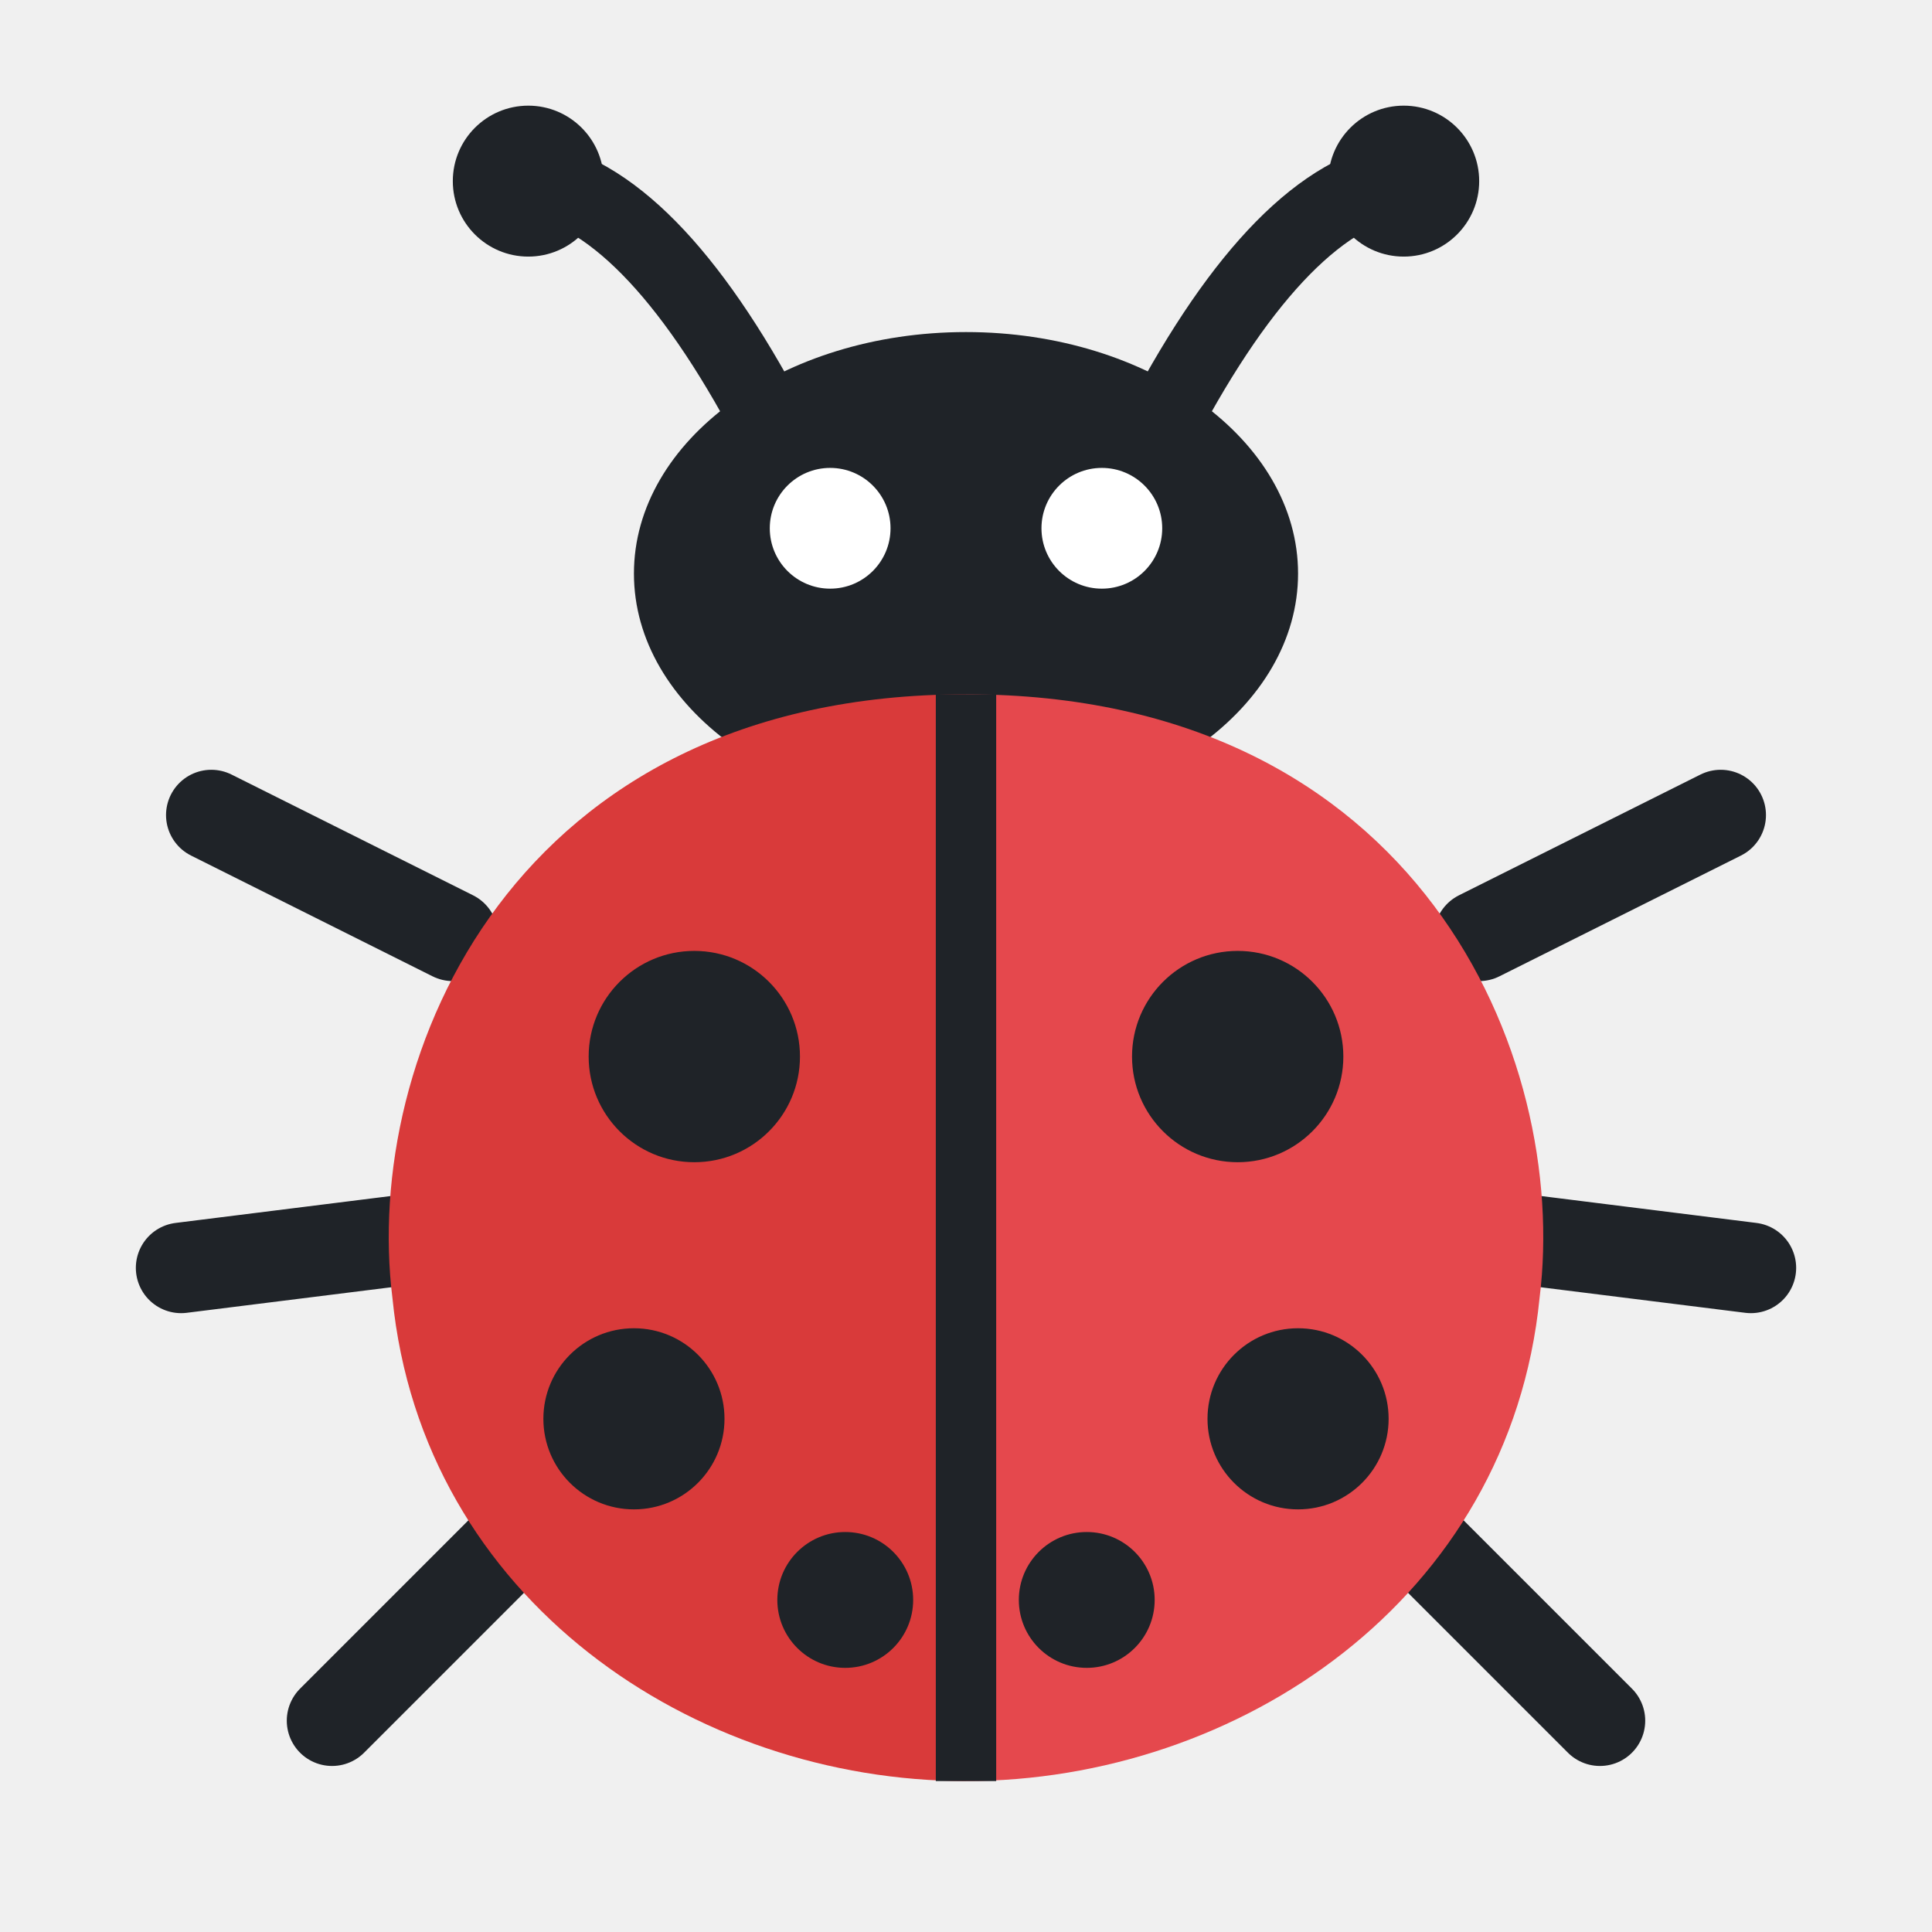
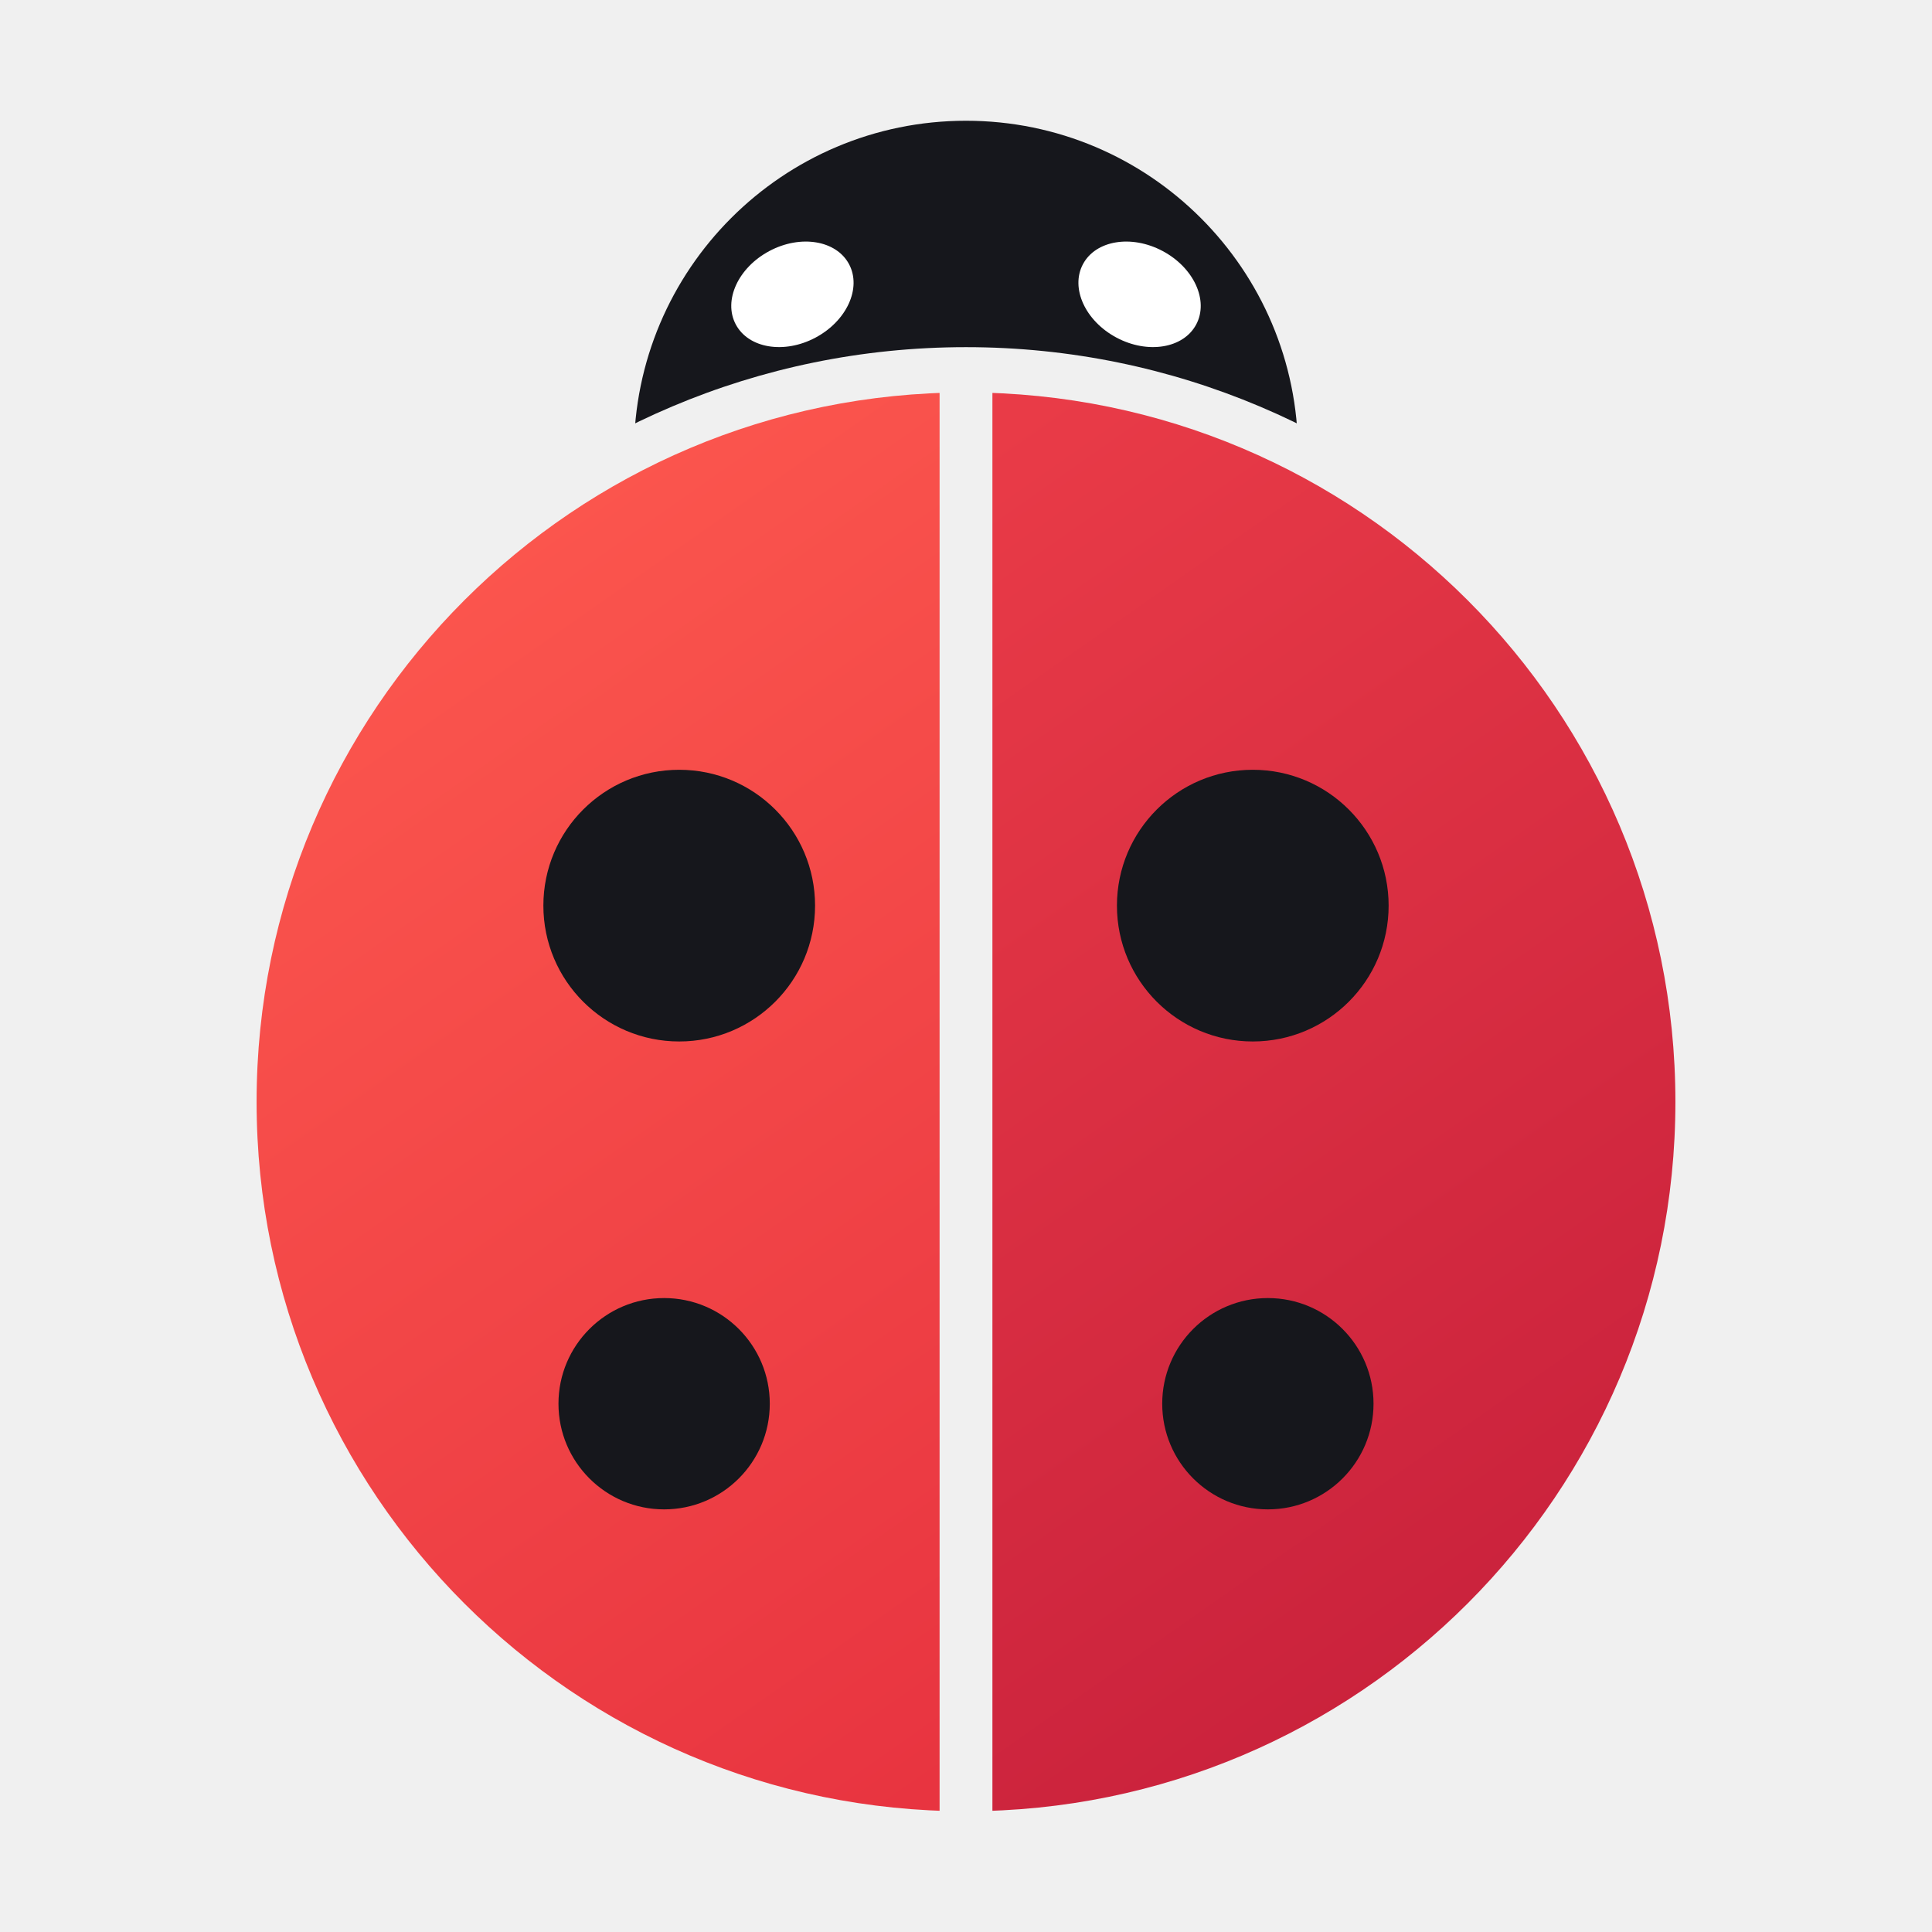
- <svg xmlns="http://www.w3.org/2000/svg" viewBox="0 0 128 128" width="128" height="128">
-   <g stroke="#1F2328" stroke-width="6" stroke-linecap="round">
-     <line x1="30" y1="62" x2="14" y2="54" />
-     <line x1="98" y1="62" x2="114" y2="54" />
-     <line x1="28" y1="82" x2="12" y2="84" />
-     <line x1="100" y1="82" x2="116" y2="84" />
-     <line x1="34" y1="102" x2="22" y2="114" />
-     <line x1="94" y1="102" x2="106" y2="114" />
+ <svg xmlns="http://www.w3.org/2000/svg" viewBox="0 0 256 256">
+   <style type="text/css" id="current-color-scheme">.ColorScheme-Text { color:#16171C; } .ColorScheme-Background { color:#FFFFFF; }</style>
+   <defs>
+     <linearGradient id="bugos-l" x1="0" y1="0" x2="0.7" y2="1">
+       <stop offset="0" stop-color="#FF5C50" />
+       <stop offset="1" stop-color="#E52F3E" />
+     </linearGradient>
+     <linearGradient id="bugos-r" x1="0.3" y1="0" x2="1" y2="1">
+       <stop offset="0" stop-color="#EE3F49" />
+       <stop offset="1" stop-color="#C41D3A" />
+     </linearGradient>
+     <mask id="bugos-kop" maskUnits="userSpaceOnUse" x="0" y="0" width="256" height="256">
+       <rect width="256" height="256" fill="#fff" />
+       <circle cx="128" cy="146" r="100" fill="#000" />
+     </mask>
+     <mask id="bugos-schild" maskUnits="userSpaceOnUse" x="0" y="0" width="256" height="256">
+       <rect width="256" height="256" fill="#fff" />
+       <rect x="124.5" y="0" width="7" height="256" fill="#000" />
+     </mask>
+     <clipPath id="bugos-links">
+       <rect x="0" y="0" width="128" height="256" />
+     </clipPath>
+     <clipPath id="bugos-rechts">
+       <rect x="128" y="0" width="128" height="256" />
+     </clipPath>
+   </defs>
+   <circle cx="128" cy="60" r="44" class="ColorScheme-Text" fill="currentColor" mask="url(#bugos-kop)" />
+   <g class="ColorScheme-Background" fill="currentColor" mask="url(#bugos-kop)">
+     <ellipse cx="105" cy="39" rx="8.5" ry="6.5" transform="rotate(-28 105 39)" />
+     <ellipse cx="151" cy="39" rx="8.5" ry="6.5" transform="rotate(28 151 39)" />
  </g>
-   <path d="M52 30 Q44 14 36 12 M76 30 Q84 14 92 12" fill="none" stroke="#1F2328" stroke-width="5" stroke-linecap="round" />
-   <circle cx="35" cy="12" r="5" fill="#1F2328" />
-   <circle cx="93" cy="12" r="5" fill="#1F2328" />
-   <ellipse cx="64" cy="38" rx="22" ry="16" fill="#1F2328" />
-   <circle cx="55" cy="35" r="4" fill="#FFFFFF" />
-   <circle cx="73" cy="35" r="4" fill="#FFFFFF" />
-   <path d="M64 46 C34 46 24 70 26 86 C28 106 46 118 64 118 Z" fill="#D93A3A" />
-   <path d="M64 46 C94 46 104 70 102 86 C100 106 82 118 64 118 Z" fill="#E5484D" />
-   <line x1="64" y1="46" x2="64" y2="118" stroke="#1F2328" stroke-width="4" />
-   <g fill="#1F2328">
-     <circle cx="46" cy="70" r="7" />
-     <circle cx="82" cy="70" r="7" />
-     <circle cx="42" cy="94" r="6" />
-     <circle cx="86" cy="94" r="6" />
-     <circle cx="56" cy="106" r="4.5" />
-     <circle cx="72" cy="106" r="4.5" />
+   <g mask="url(#bugos-schild)">
+     <circle cx="128" cy="146" r="94" fill="url(#bugos-l)" clip-path="url(#bugos-links)" />
+     <circle cx="128" cy="146" r="94" fill="url(#bugos-r)" clip-path="url(#bugos-rechts)" />
+     <g fill="#16171C">
+       <circle cx="90" cy="120" r="18" />
+       <circle cx="166" cy="120" r="18" />
+       <circle cx="88" cy="186" r="14" />
+       <circle cx="168" cy="186" r="14" />
+     </g>
  </g>
</svg>
